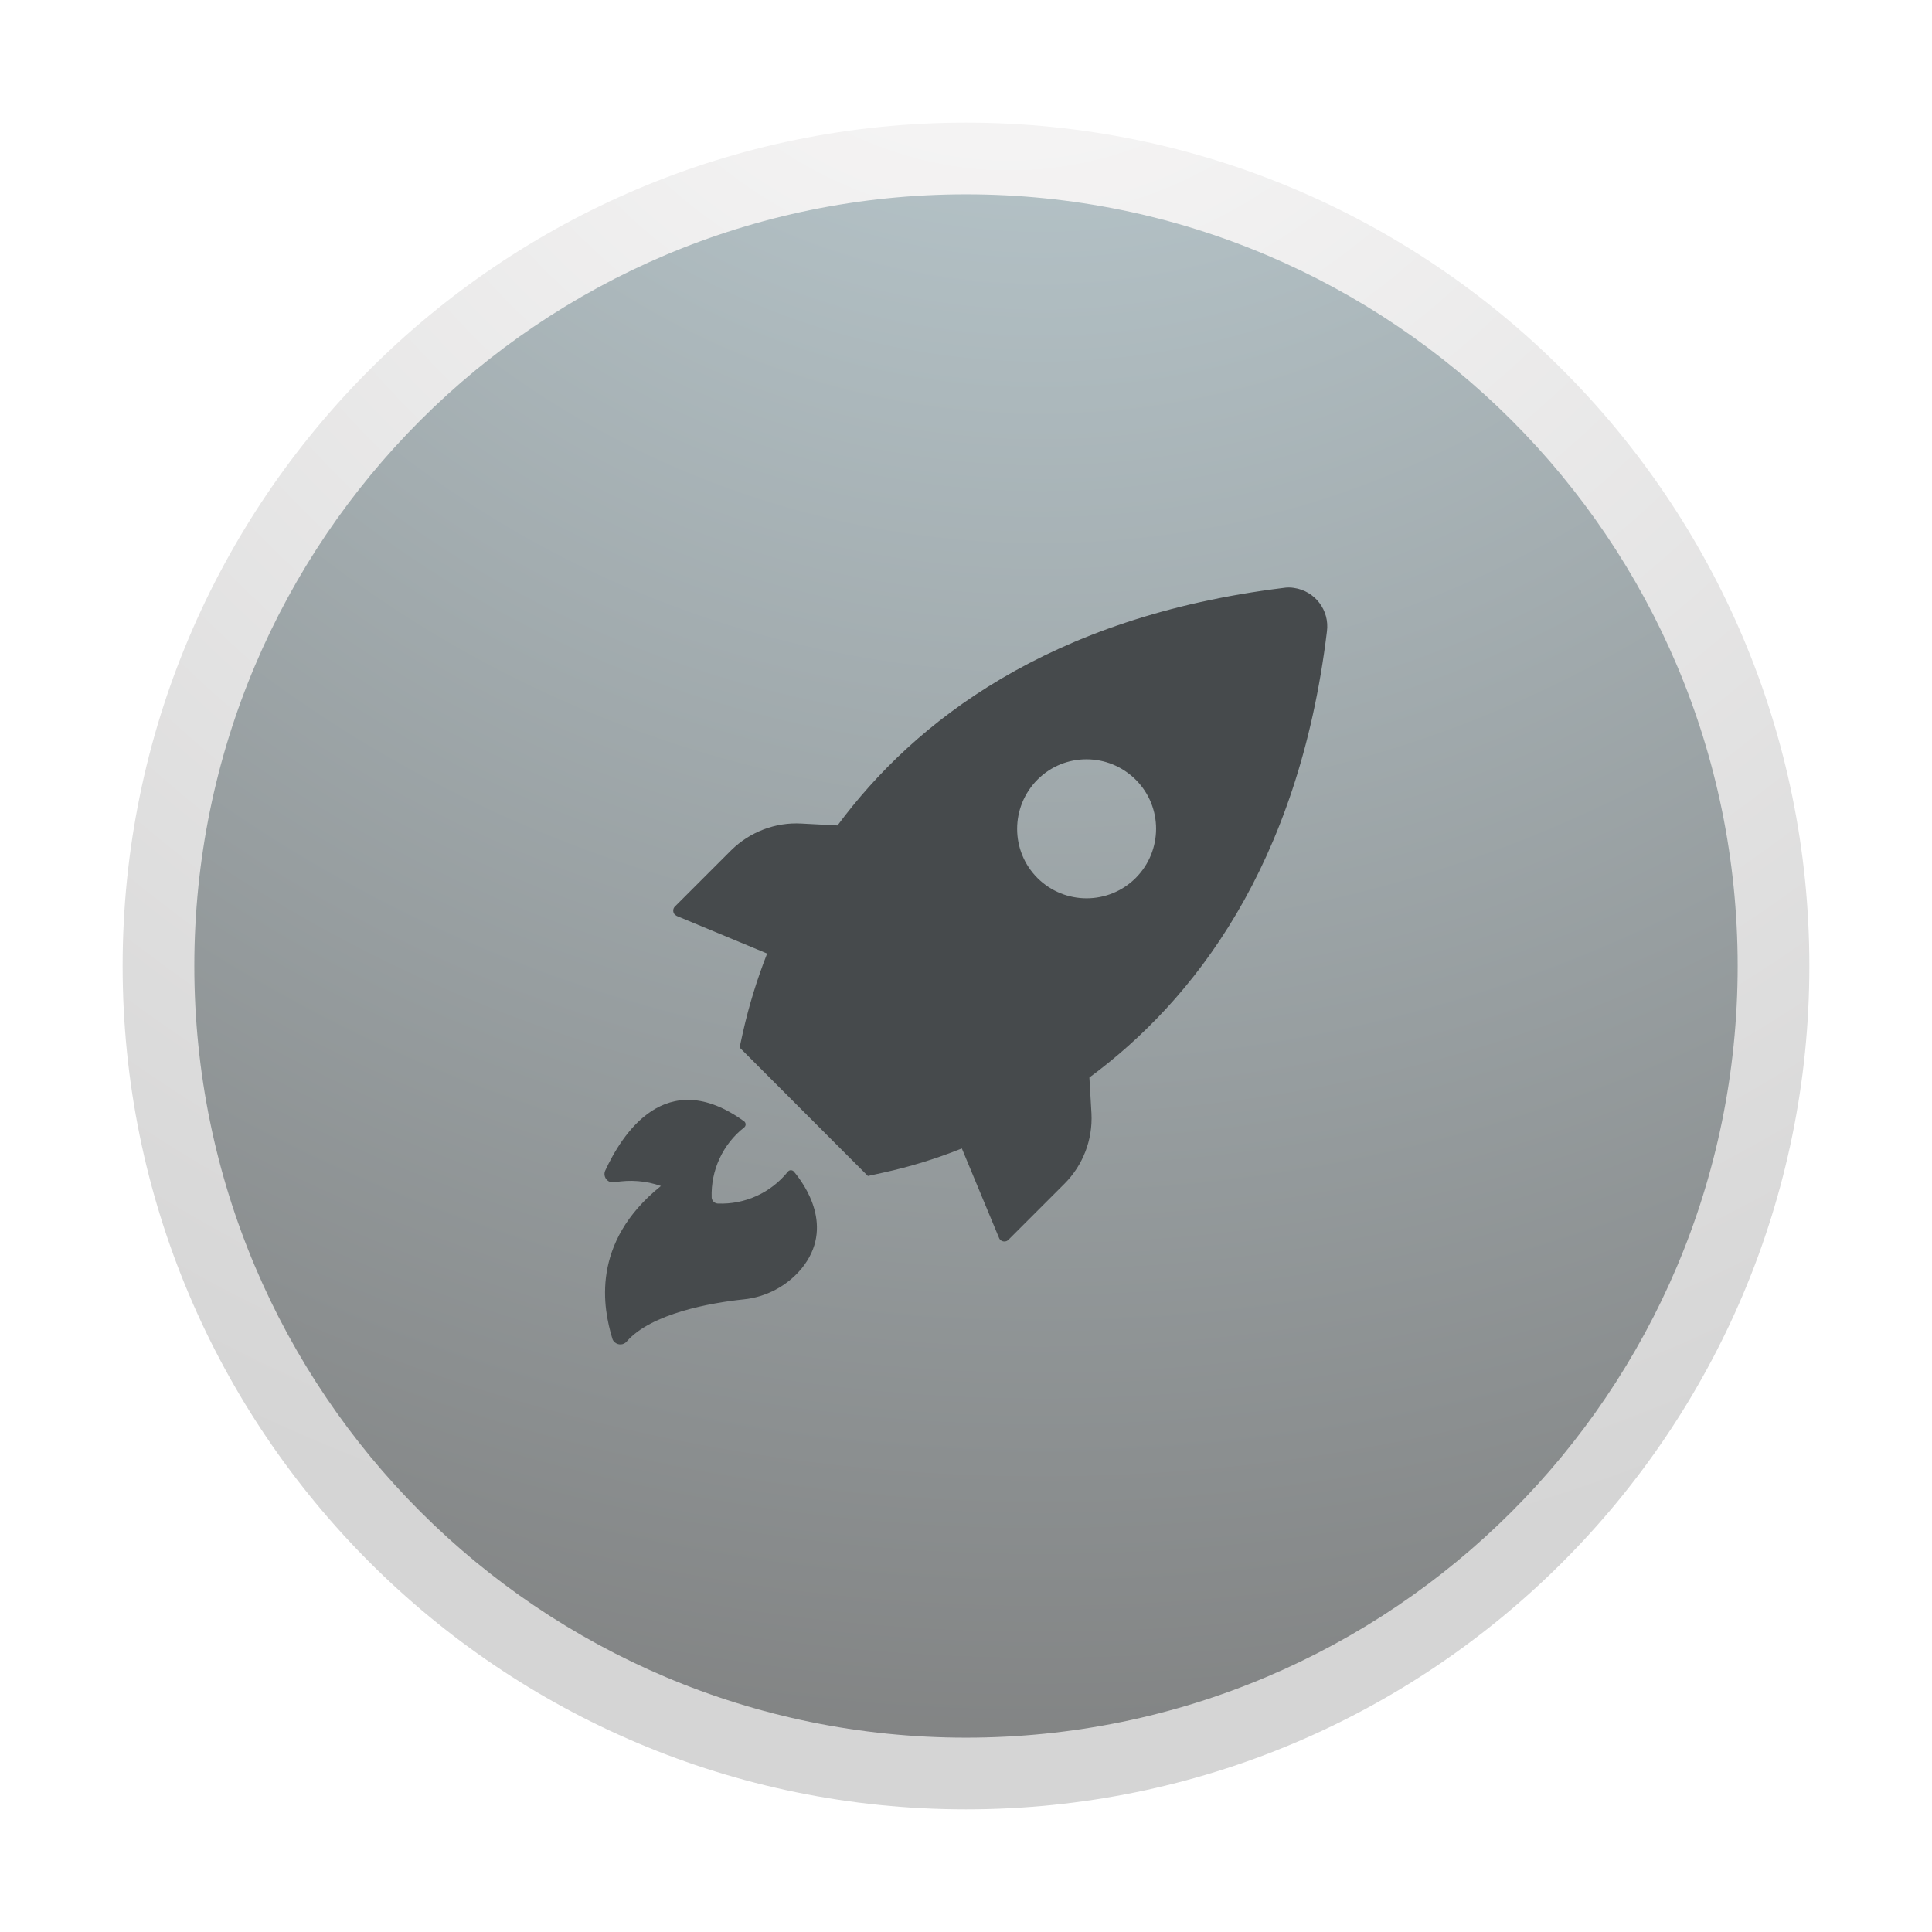
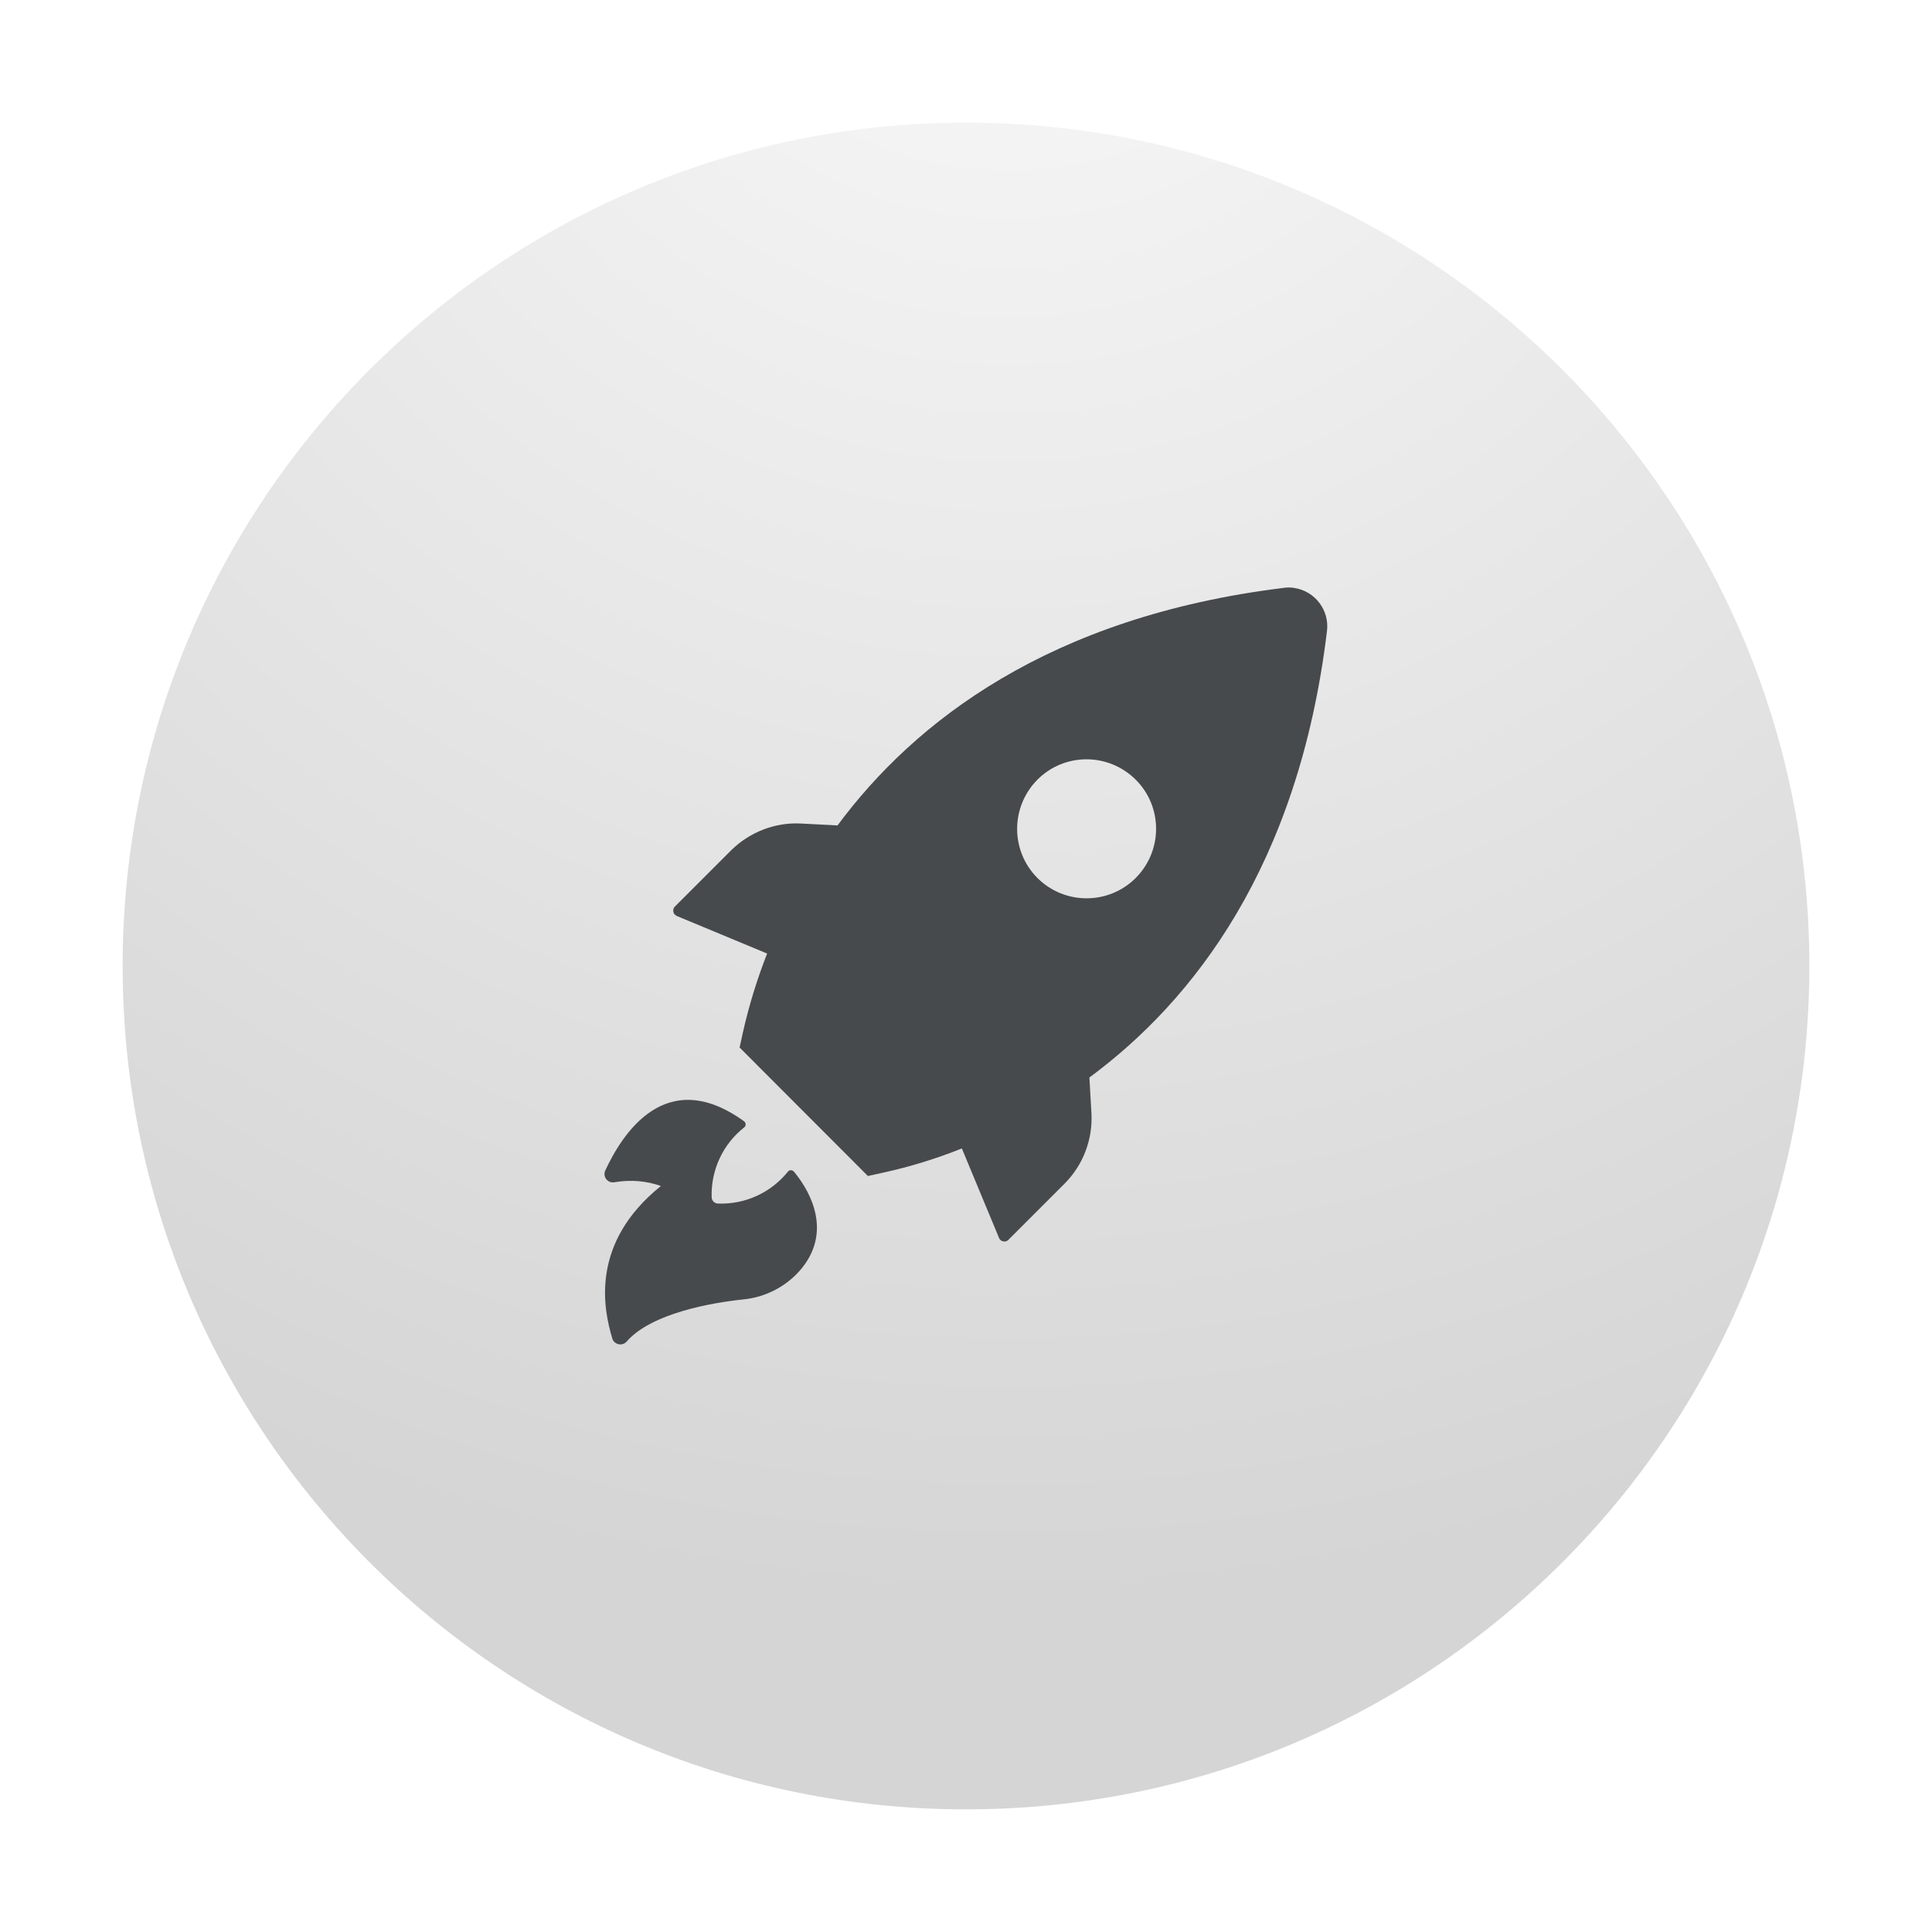
<svg xmlns="http://www.w3.org/2000/svg" version="1.1" id="Layer_1" x="0px" y="0px" viewBox="0 0 1024 1024" style="enable-background:new 0 0 1024 1024;" xml:space="preserve">
  <style type="text/css">
	.st0{fill:url(#SVGID_1_);}
- 	.st1{fill:url(#SVGID_2_);}
- 	.st2{fill:#464A4C;}
+ 	.st1{fill:#464A4C;}
</style>
  <g id="Circle">
-     <radialGradient id="SVGID_1_" cx="534.994" cy="1126.072" r="954.203" gradientTransform="matrix(1 0 0 -1 0 1022.929)" gradientUnits="userSpaceOnUse">
+     <radialGradient id="SVGID_1_" cx="534.994" cy="-559.143" r="954.203" gradientTransform="matrix(1 0 0 1 0 455.9999)" gradientUnits="userSpaceOnUse">
      <stop offset="0" style="stop-color:#FBFAFA" />
      <stop offset="1" style="stop-color:#D5D5D5" />
    </radialGradient>
    <circle class="st0" cx="512" cy="512" r="447" />
-     <radialGradient id="SVGID_2_" cx="552" cy="-200" r="1181.659" gradientUnits="userSpaceOnUse">
-       <stop offset="0" style="stop-color:#C4D6DC" />
-       <stop offset="1" style="stop-color:#7F8080" />
-     </radialGradient>
-     <circle class="st1" cx="512" cy="512" r="409" />
  </g>
-   <path class="st2" d="M359.2,485.7l47.4,19.7c-5.3,13.5-9.6,27.4-12.8,41.6l-1.8,8.2l68,68.1l8.2-1.8c14.2-3.1,28.1-7.4,41.6-12.8  l19.7,47.4c0.6,1.6,2.4,2.3,4,1.7c0.4-0.2,0.7-0.4,1-0.7l29.7-29.7c9.8-9.8,15-23.3,14.3-37.2l-1.1-19.1  c55.1-40.7,110.8-112,125.9-236.4c1.5-11.2-6.3-21.5-17.5-23.1c-1.8-0.3-3.7-0.3-5.5,0c-124.4,15.3-195.7,71-236.4,125.9l-19.1-1  c-13.8-0.8-27.3,4.4-37.2,14.1l-29.7,29.7c-1.3,1.1-1.4,3-0.4,4.3C358.2,485.2,358.6,485.5,359.2,485.7z M549.9,413.2  c14.4-14.4,37.7-14.3,52.1,0.1c14.4,14.4,14.3,37.7-0.1,52.1c-14.4,14.3-37.6,14.3-52,0C535.5,451,535.5,427.7,549.9,413.2  C549.9,413.3,549.9,413.2,549.9,413.2z M350.3,628.6c-7.9-2.8-16.3-3.4-24.5-2c-1.5,0.3-3-0.1-4.1-1.2c-1.3-1.3-1.7-3.3-0.9-5  c8.7-18.7,31.8-56.4,73.7-26c0.9,0.8,0.9,2.1,0.2,2.9c-0.1,0.1-0.1,0.1-0.2,0.2c-11.4,8.9-17.8,22.8-17.3,37.2  c0.1,1.7,1.5,3.1,3.2,3.2c14.4,0.6,28.2-5.7,37.2-16.9c0.7-0.9,2-1,2.9-0.3c0.1,0.1,0.2,0.2,0.3,0.3c5.8,6.9,21.8,29.5,4.1,51.3  c-7.7,9.3-18.8,15.2-30.8,16.4c-17.2,1.8-48.9,7.4-61.9,22.3c-1.6,1.9-4.4,2.1-6.3,0.5c-0.7-0.6-1.2-1.3-1.4-2.2  C319.8,693.7,312.7,658.8,350.3,628.6z" />
+   <path class="st1" d="M359.2,485.7l47.4,19.7c-5.3,13.5-9.6,27.4-12.8,41.6l-1.8,8.2l68,68.1l8.2-1.8c14.2-3.1,28.1-7.4,41.6-12.8  l19.7,47.4c0.6,1.6,2.4,2.3,4,1.7c0.4-0.2,0.7-0.4,1-0.7l29.7-29.7c9.8-9.8,15-23.3,14.3-37.2l-1.1-19.1  c55.1-40.7,110.8-112,125.9-236.4c1.5-11.2-6.3-21.5-17.5-23.1c-1.8-0.3-3.7-0.3-5.5,0c-124.4,15.3-195.7,71-236.4,125.9l-19.1-1  c-13.8-0.8-27.3,4.4-37.2,14.1l-29.7,29.7c-1.3,1.1-1.4,3-0.4,4.3C358.2,485.2,358.6,485.5,359.2,485.7z M549.9,413.2  c14.4-14.4,37.7-14.3,52.1,0.1c14.4,14.4,14.3,37.7-0.1,52.1c-14.4,14.3-37.6,14.3-52,0C535.5,451,535.5,427.7,549.9,413.2  C549.9,413.3,549.9,413.2,549.9,413.2z M350.3,628.6c-7.9-2.8-16.3-3.4-24.5-2c-1.5,0.3-3-0.1-4.1-1.2c-1.3-1.3-1.7-3.3-0.9-5  c8.7-18.7,31.8-56.4,73.7-26c0.9,0.8,0.9,2.1,0.2,2.9c-0.1,0.1-0.1,0.1-0.2,0.2c-11.4,8.9-17.8,22.8-17.3,37.2  c0.1,1.7,1.5,3.1,3.2,3.2c14.4,0.6,28.2-5.7,37.2-16.9c0.7-0.9,2-1,2.9-0.3c0.1,0.1,0.2,0.2,0.3,0.3c5.8,6.9,21.8,29.5,4.1,51.3  c-7.7,9.3-18.8,15.2-30.8,16.4c-17.2,1.8-48.9,7.4-61.9,22.3c-1.6,1.9-4.4,2.1-6.3,0.5c-0.7-0.6-1.2-1.3-1.4-2.2  C319.8,693.7,312.7,658.8,350.3,628.6z" />
</svg>
